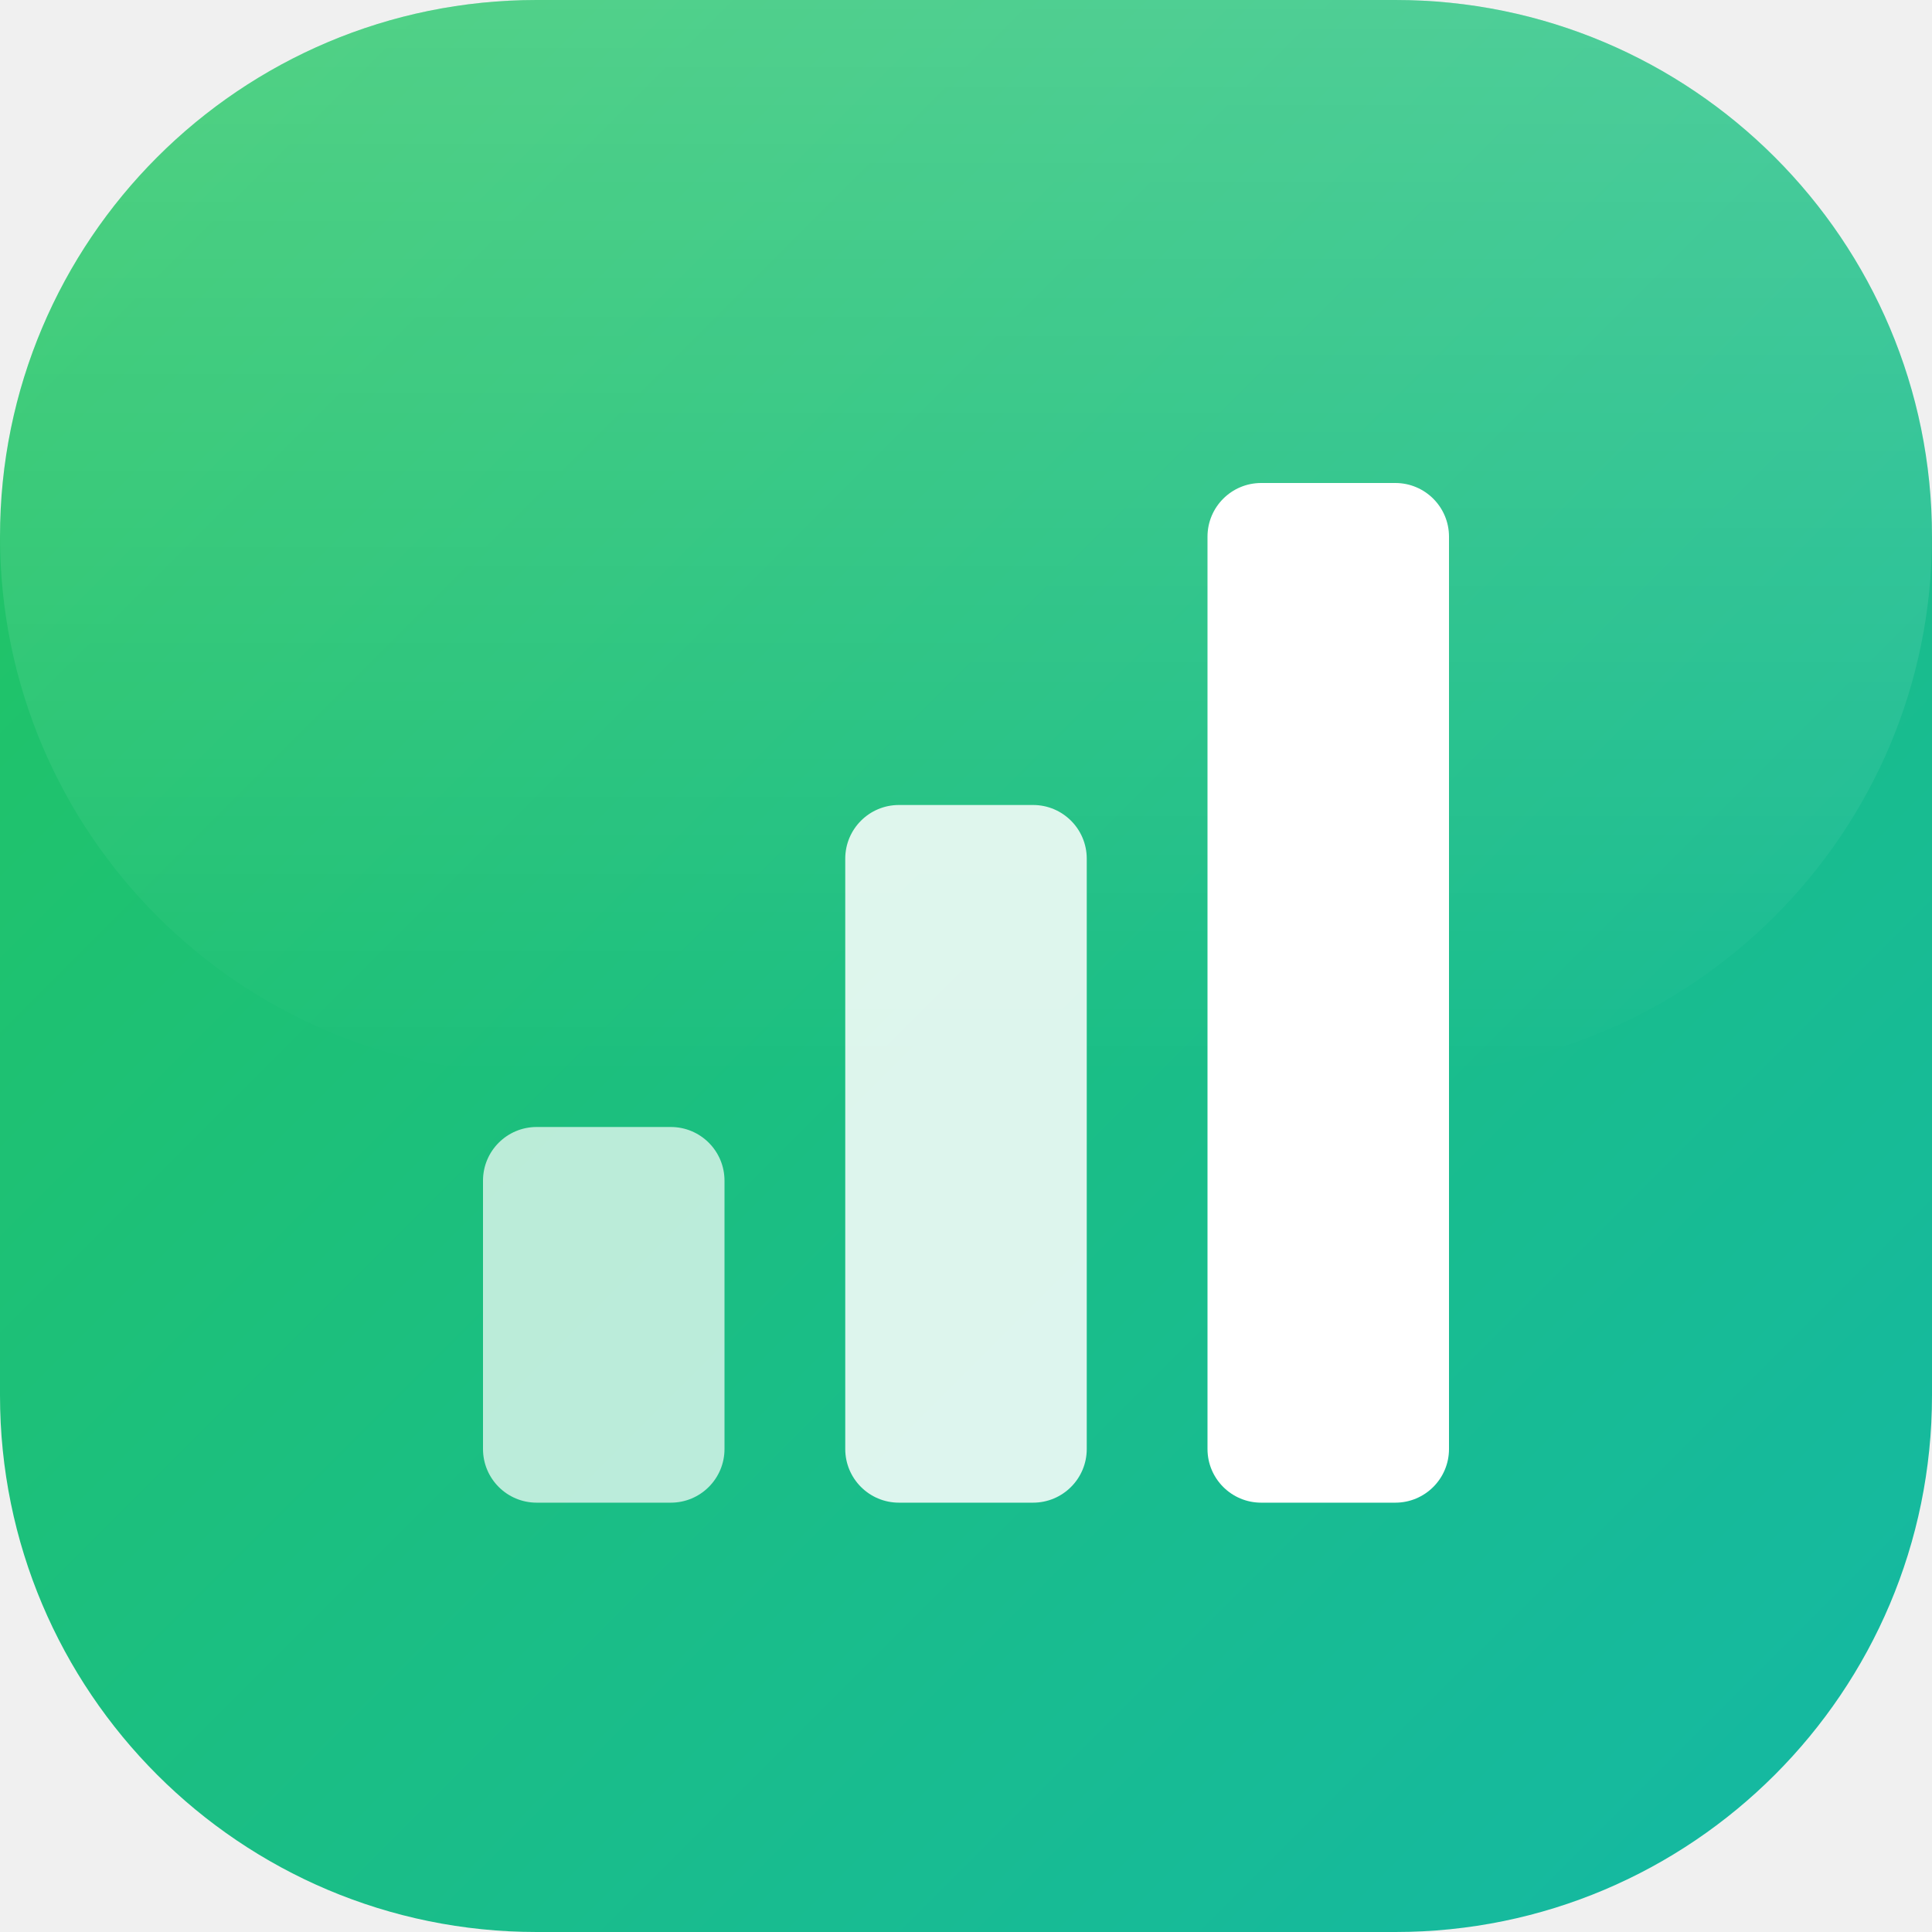
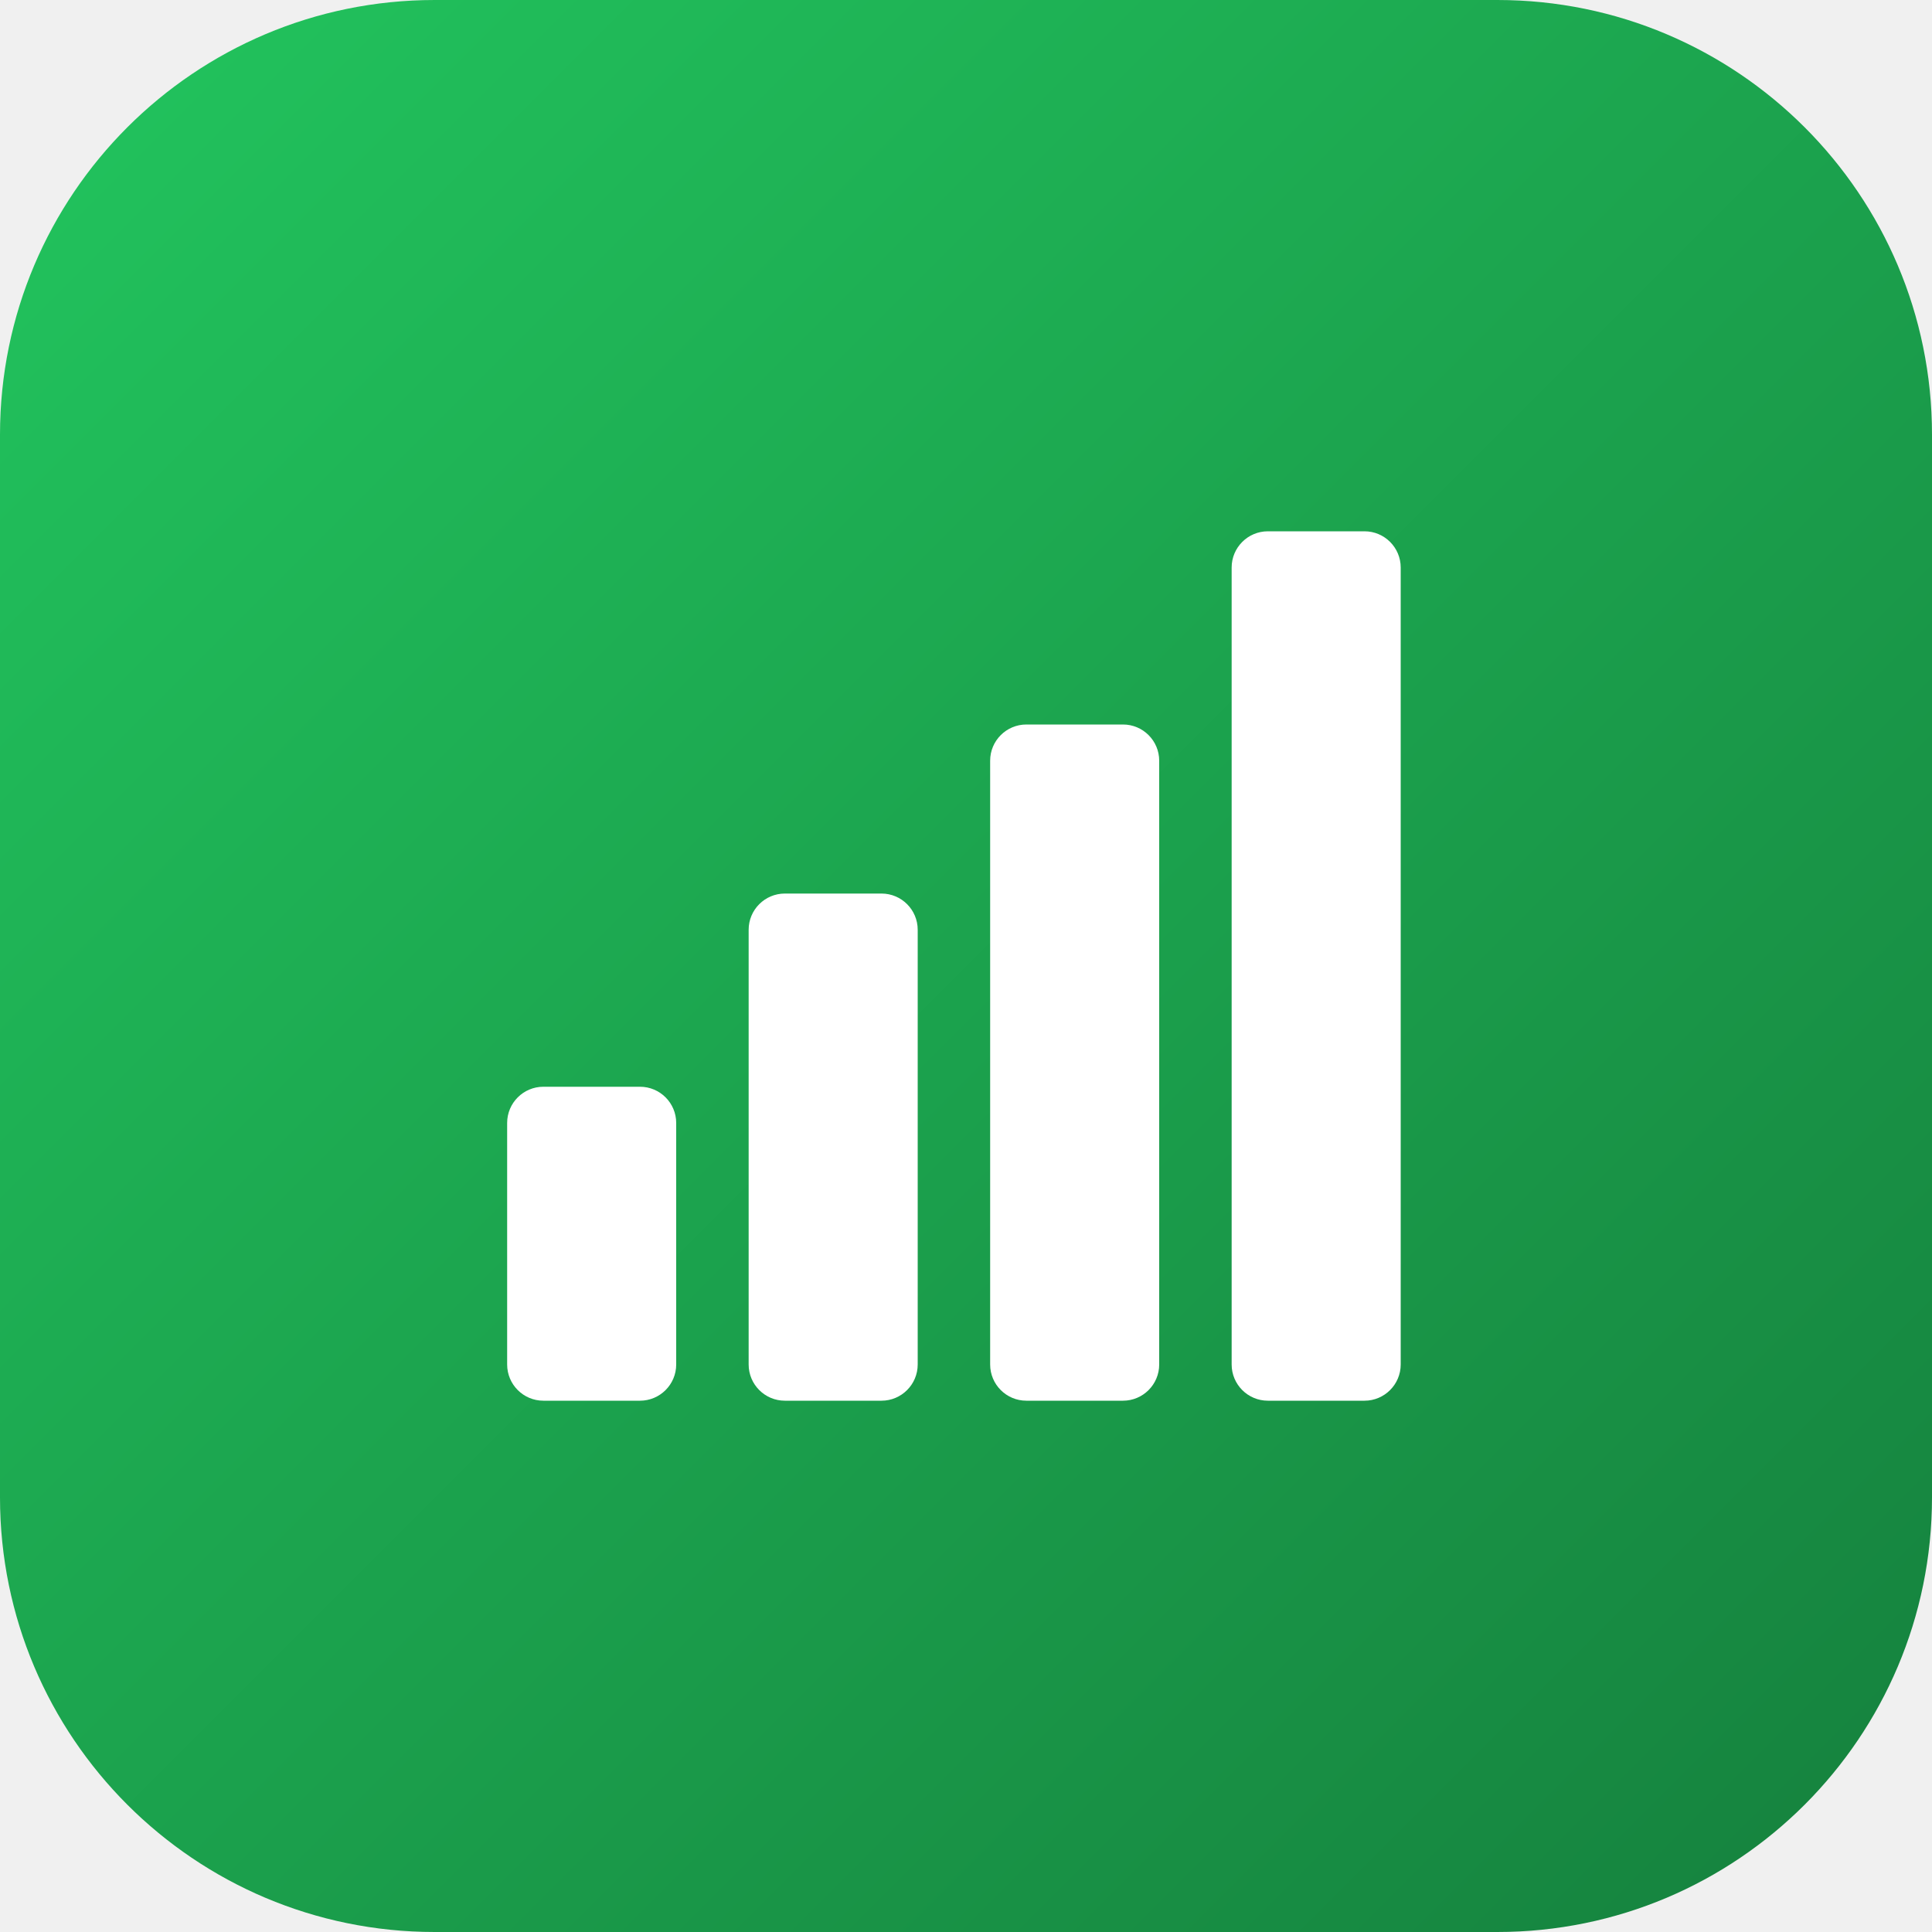
- <svg xmlns="http://www.w3.org/2000/svg" width="36" height="36" viewBox="0 0 36 36" fill="none">
+ <svg xmlns="http://www.w3.org/2000/svg" viewBox="0 0 64 64" width="64" height="64" role="img" aria-label="budgety">
  <defs>
-     <linearGradient id="bud-fav-bg" x1="0" y1="0" x2="1" y2="1" gradientUnits="objectBoundingBox">
+     <linearGradient id="bg-budgety" x1="0" y1="0" x2="1" y2="1">
      <stop offset="0%" stop-color="#22c55e" />
-       <stop offset="100%" stop-color="#14b8a6" />
-     </linearGradient>
-     <linearGradient id="bud-fav-sh" x1="0" y1="0" x2="0" y2="1" gradientUnits="objectBoundingBox">
-       <stop offset="0%" stop-color="white" stop-opacity="0.22" />
-       <stop offset="100%" stop-color="white" stop-opacity="0" />
+       <stop offset="100%" stop-color="#15803d" />
    </linearGradient>
  </defs>
-   <rect width="36" height="36" rx="10" fill="url(#bud-fav-bg)" />
-   <rect width="36" height="20" rx="10" fill="url(#bud-fav-sh)" />
-   <rect x="9" y="21" width="4.5" height="7" rx="1" fill="white" opacity="0.7" />
-   <rect x="15.75" y="15" width="4.5" height="13" rx="1" fill="white" opacity="0.85" />
-   <rect x="22.5" y="9" width="4.5" height="19" rx="1" fill="white" opacity="1" />
+   <rect width="64" height="64" rx="14.4" fill="url(#bg-budgety)" />
+   <g color="#ffffff" transform="translate(6.4 6.4) scale(0.8)">
+     <g fill="currentColor" stroke="none">
+       <rect x="13" y="37" width="7" height="13" rx="1.5" />
+       <rect x="23" y="29" width="7" height="21" rx="1.5" />
+       <rect x="33" y="22" width="7" height="28" rx="1.5" />
+       <rect x="43" y="14" width="7" height="36" rx="1.5" />
+     </g>
+   </g>
</svg>
